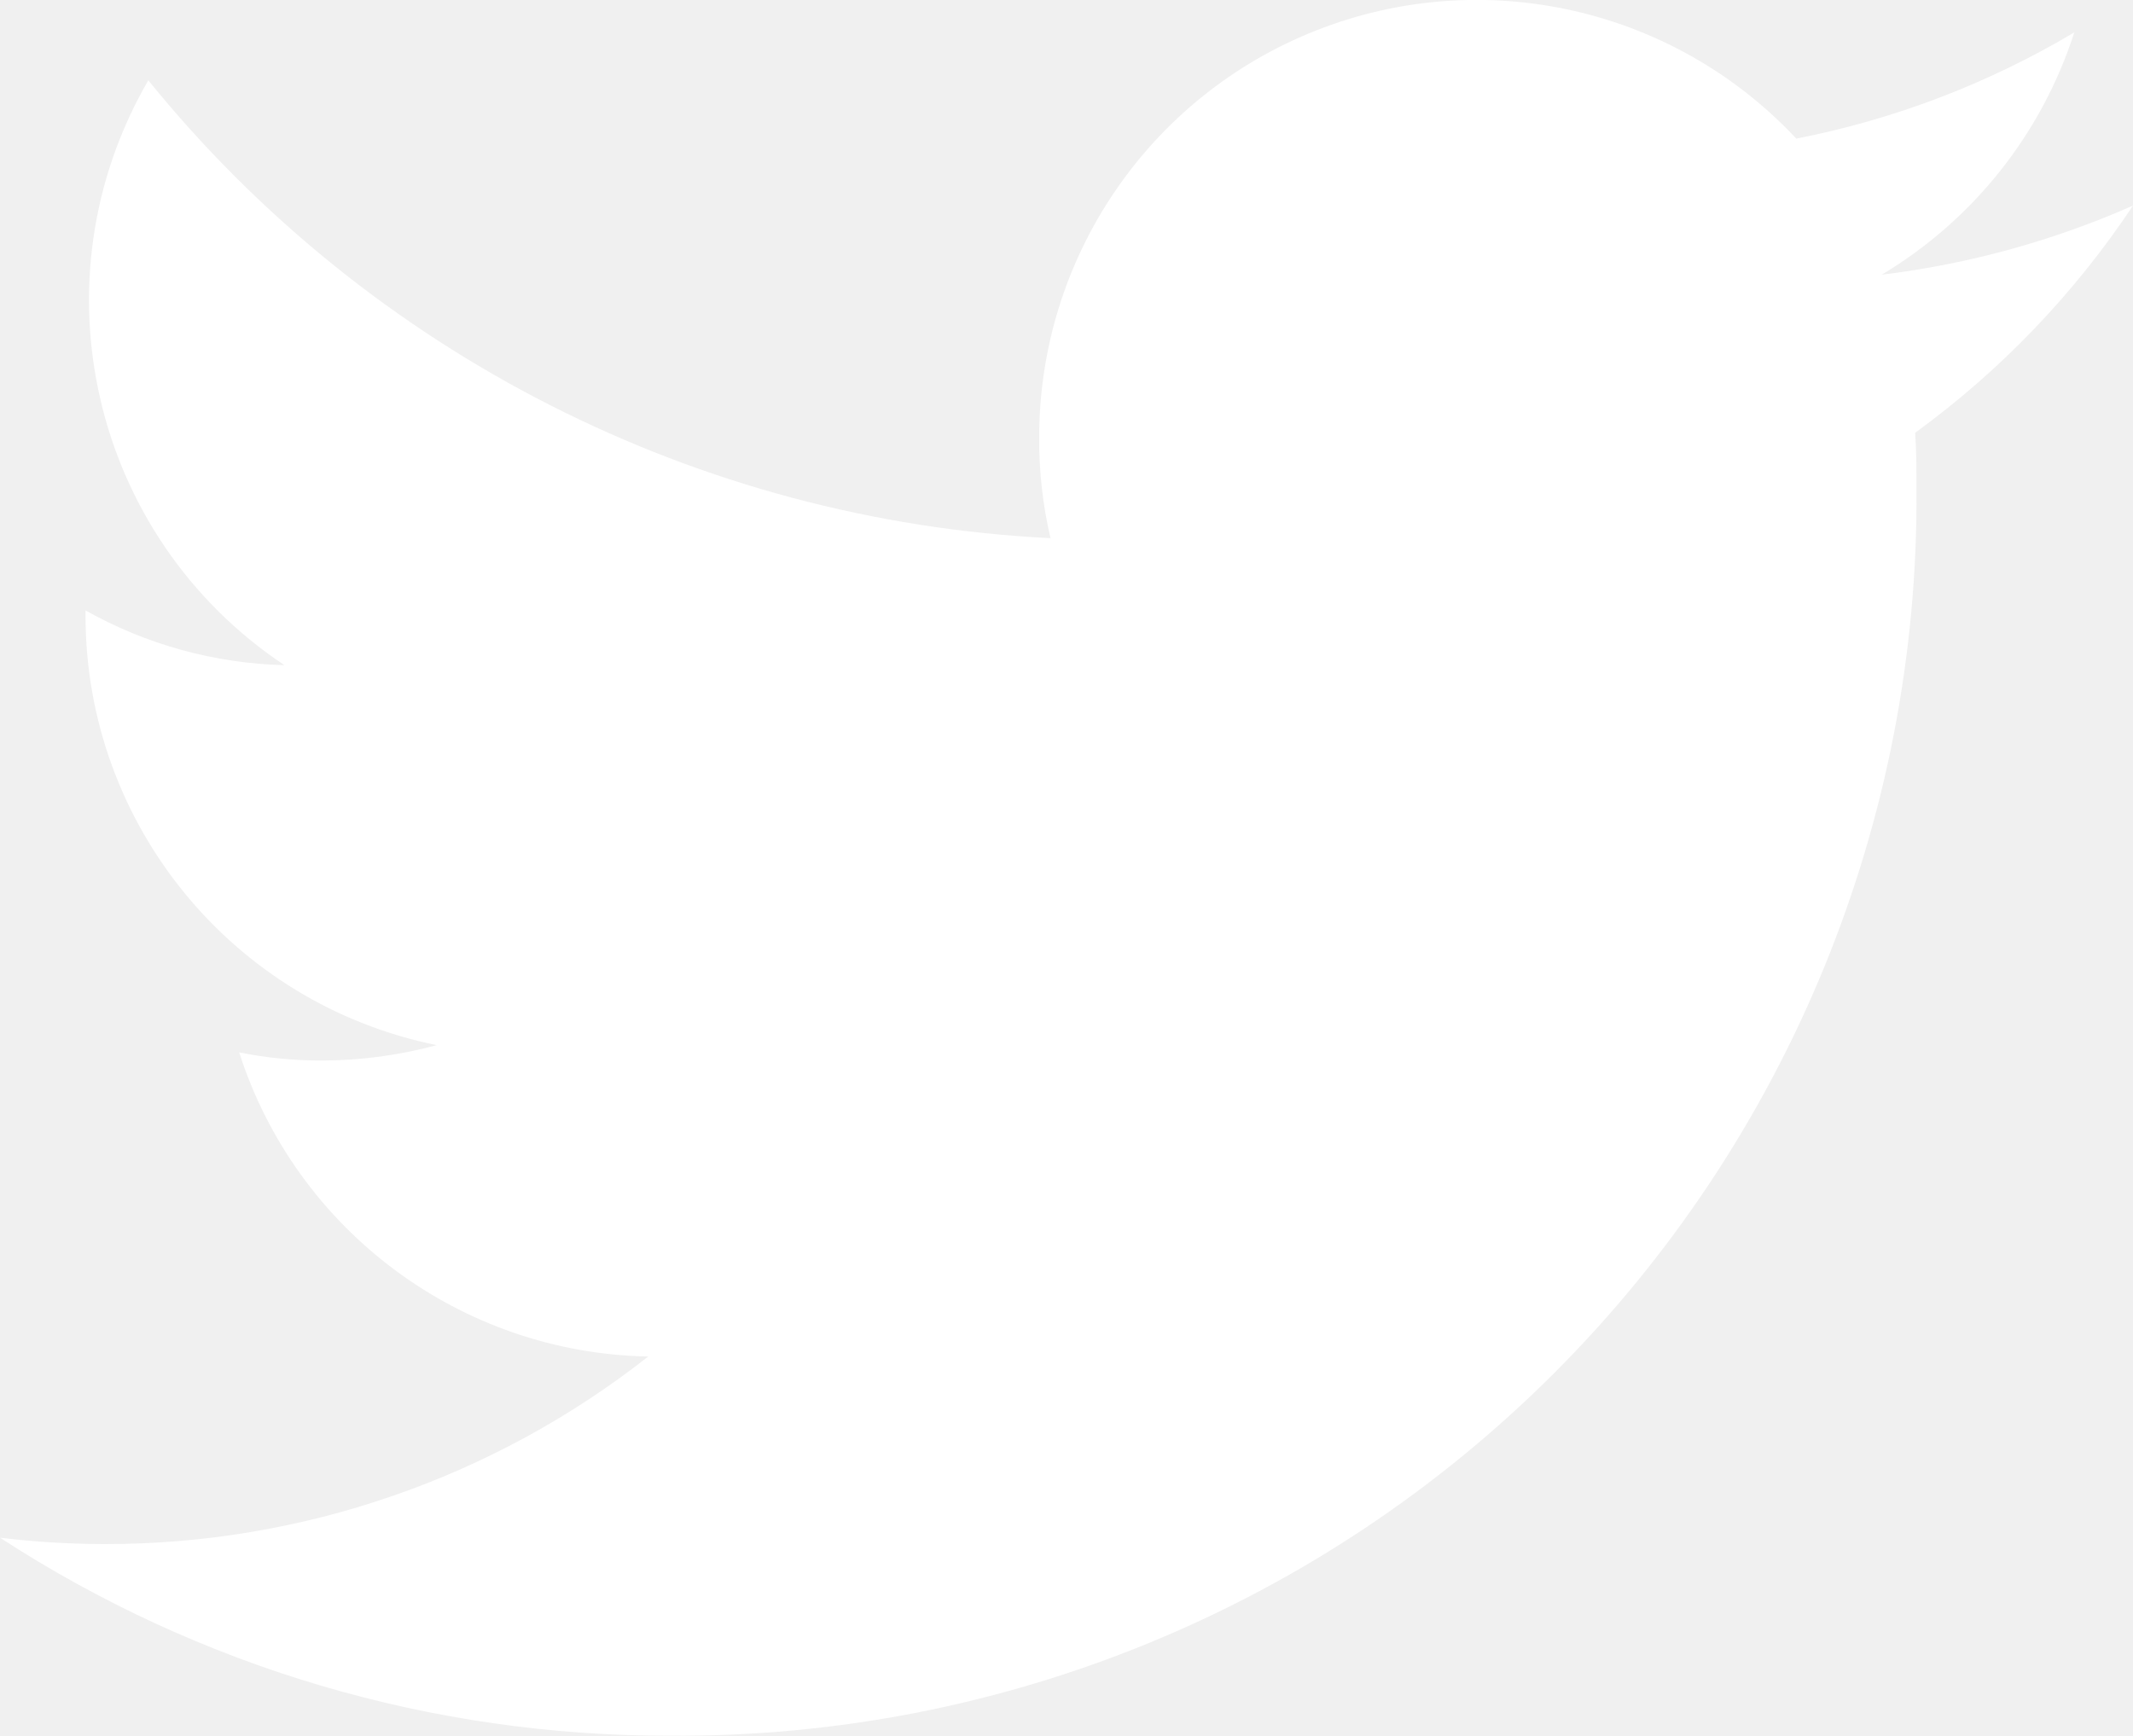
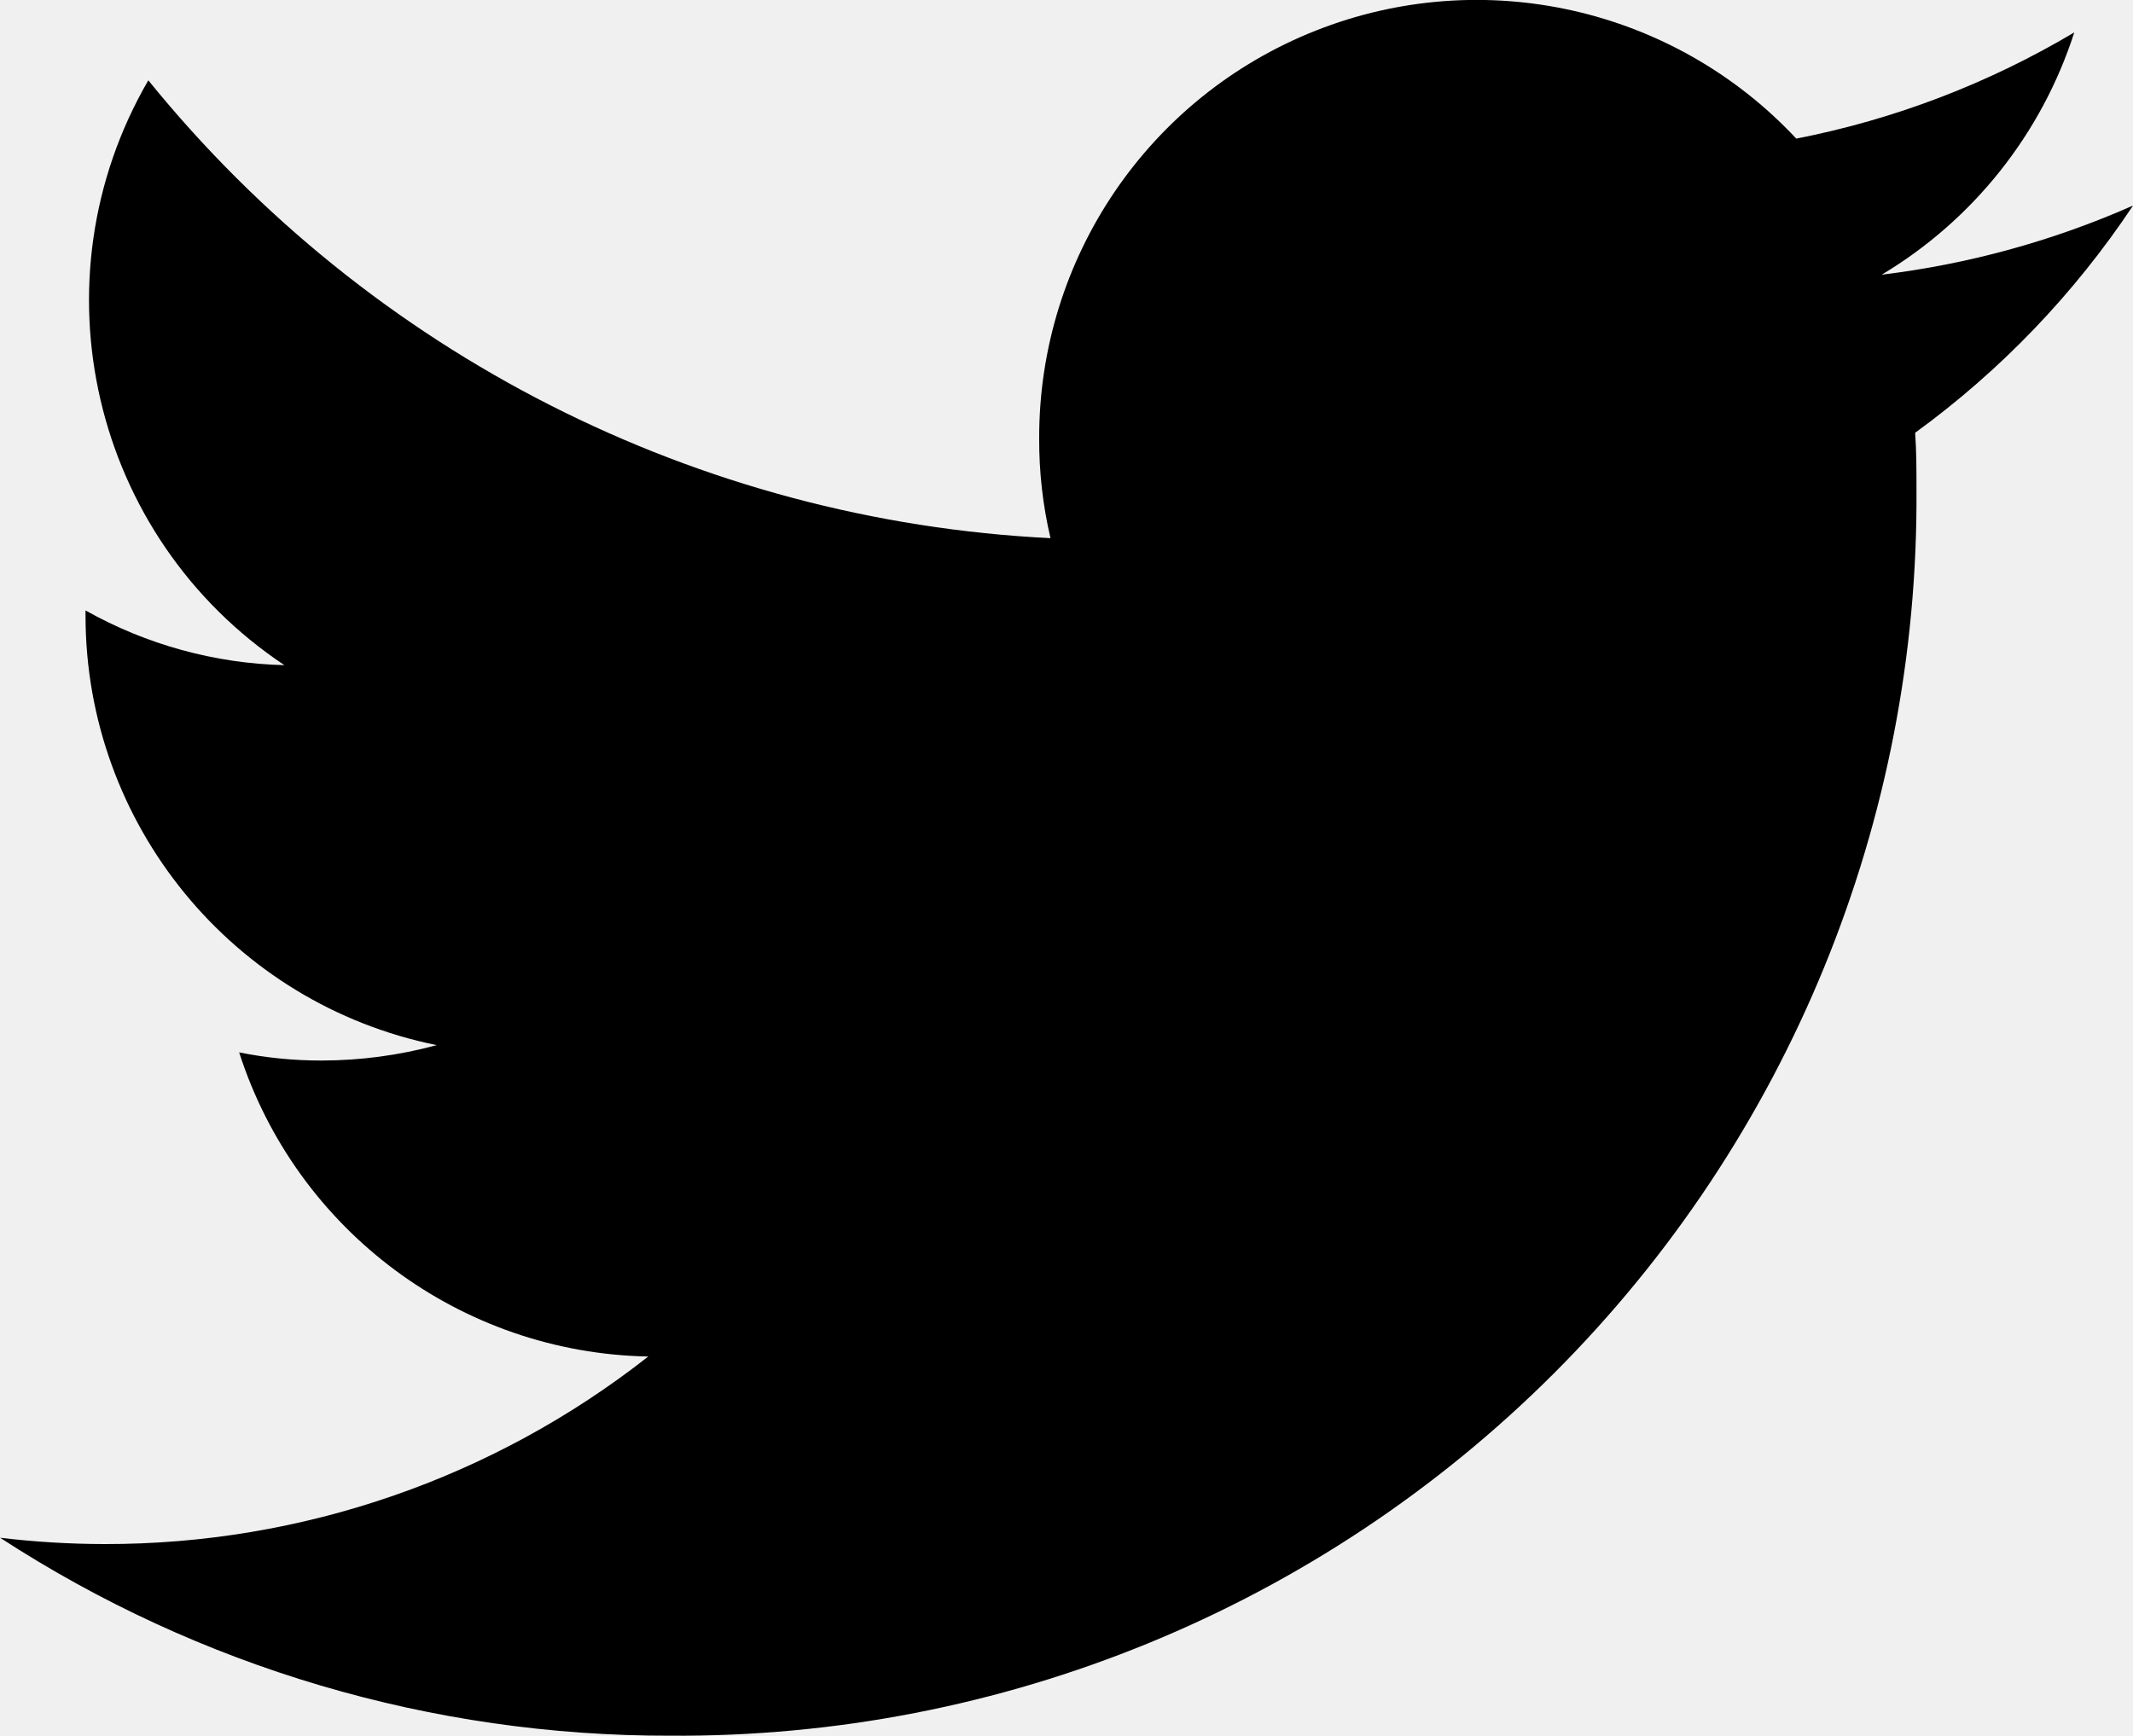
<svg xmlns="http://www.w3.org/2000/svg" id="logo-twitter" width="20.924" height="17.026" viewBox="0 0 20.924 17.026">
-   <path id="Path_1645" data-name="Path 1645" d="M41.024,66.017a8.679,8.679,0,0,1-2.465.678,4.308,4.308,0,0,0,1.889-2.377,8.53,8.53,0,0,1-2.727,1.042A4.292,4.292,0,0,0,30.294,68.3a4.2,4.2,0,0,0,.111.98,12.166,12.166,0,0,1-8.85-4.492,4.3,4.3,0,0,0,1.335,5.738,4.193,4.193,0,0,1-1.951-.537v.053a4.3,4.3,0,0,0,3.445,4.212,4.321,4.321,0,0,1-1.131.151,4.05,4.05,0,0,1-.807-.08,4.3,4.3,0,0,0,4.013,2.984,8.607,8.607,0,0,1-5.334,1.84,8.7,8.7,0,0,1-1.024-.062,12,12,0,0,0,6.571,1.942A12.141,12.141,0,0,0,38.9,68.8c0-.186,0-.372-.013-.554A8.739,8.739,0,0,0,41.024,66.017Z" transform="translate(-20.1 -64)" fill="#fff" />
+   <path id="Path_1645" data-name="Path 1645" d="M41.024,66.017a8.679,8.679,0,0,1-2.465.678,4.308,4.308,0,0,0,1.889-2.377,8.53,8.53,0,0,1-2.727,1.042A4.292,4.292,0,0,0,30.294,68.3a4.2,4.2,0,0,0,.111.98,12.166,12.166,0,0,1-8.85-4.492,4.3,4.3,0,0,0,1.335,5.738,4.193,4.193,0,0,1-1.951-.537v.053a4.3,4.3,0,0,0,3.445,4.212,4.321,4.321,0,0,1-1.131.151,4.05,4.05,0,0,1-.807-.08,4.3,4.3,0,0,0,4.013,2.984,8.607,8.607,0,0,1-5.334,1.84,8.7,8.7,0,0,1-1.024-.062,12,12,0,0,0,6.571,1.942A12.141,12.141,0,0,0,38.9,68.8c0-.186,0-.372-.013-.554A8.739,8.739,0,0,0,41.024,66.017Z" transform="translate(-20.1 -64)" />
</svg>
